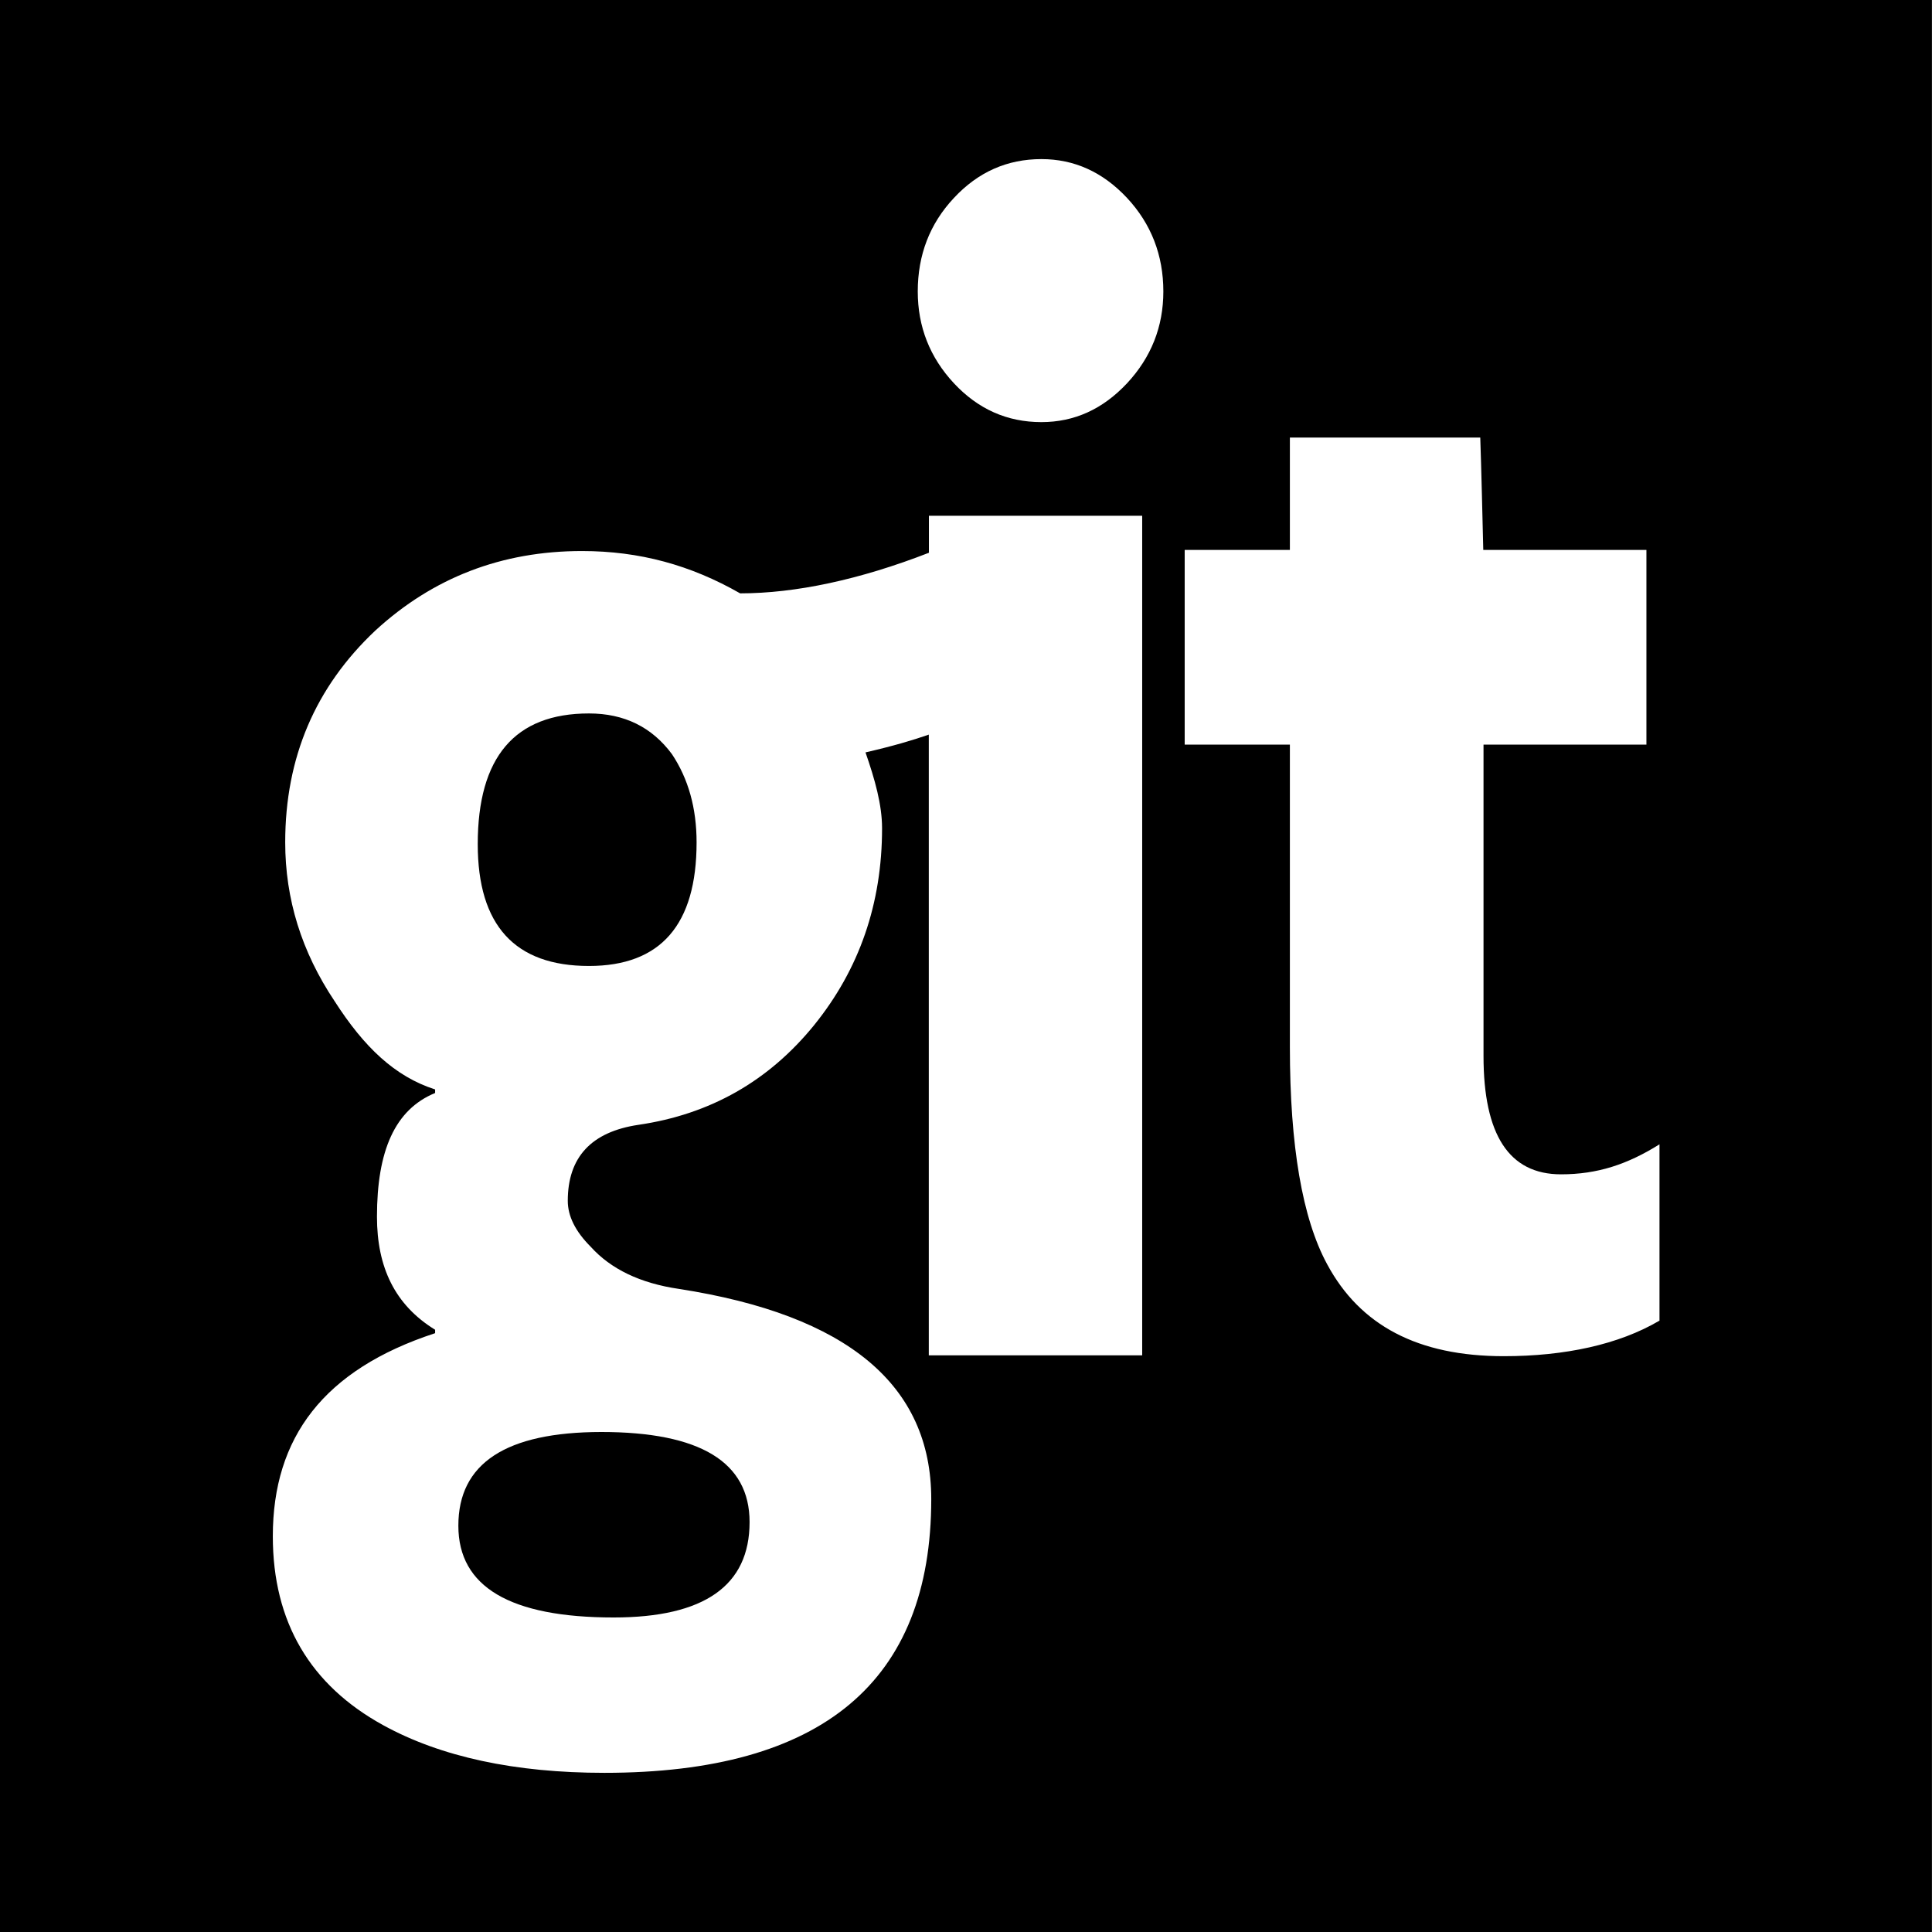
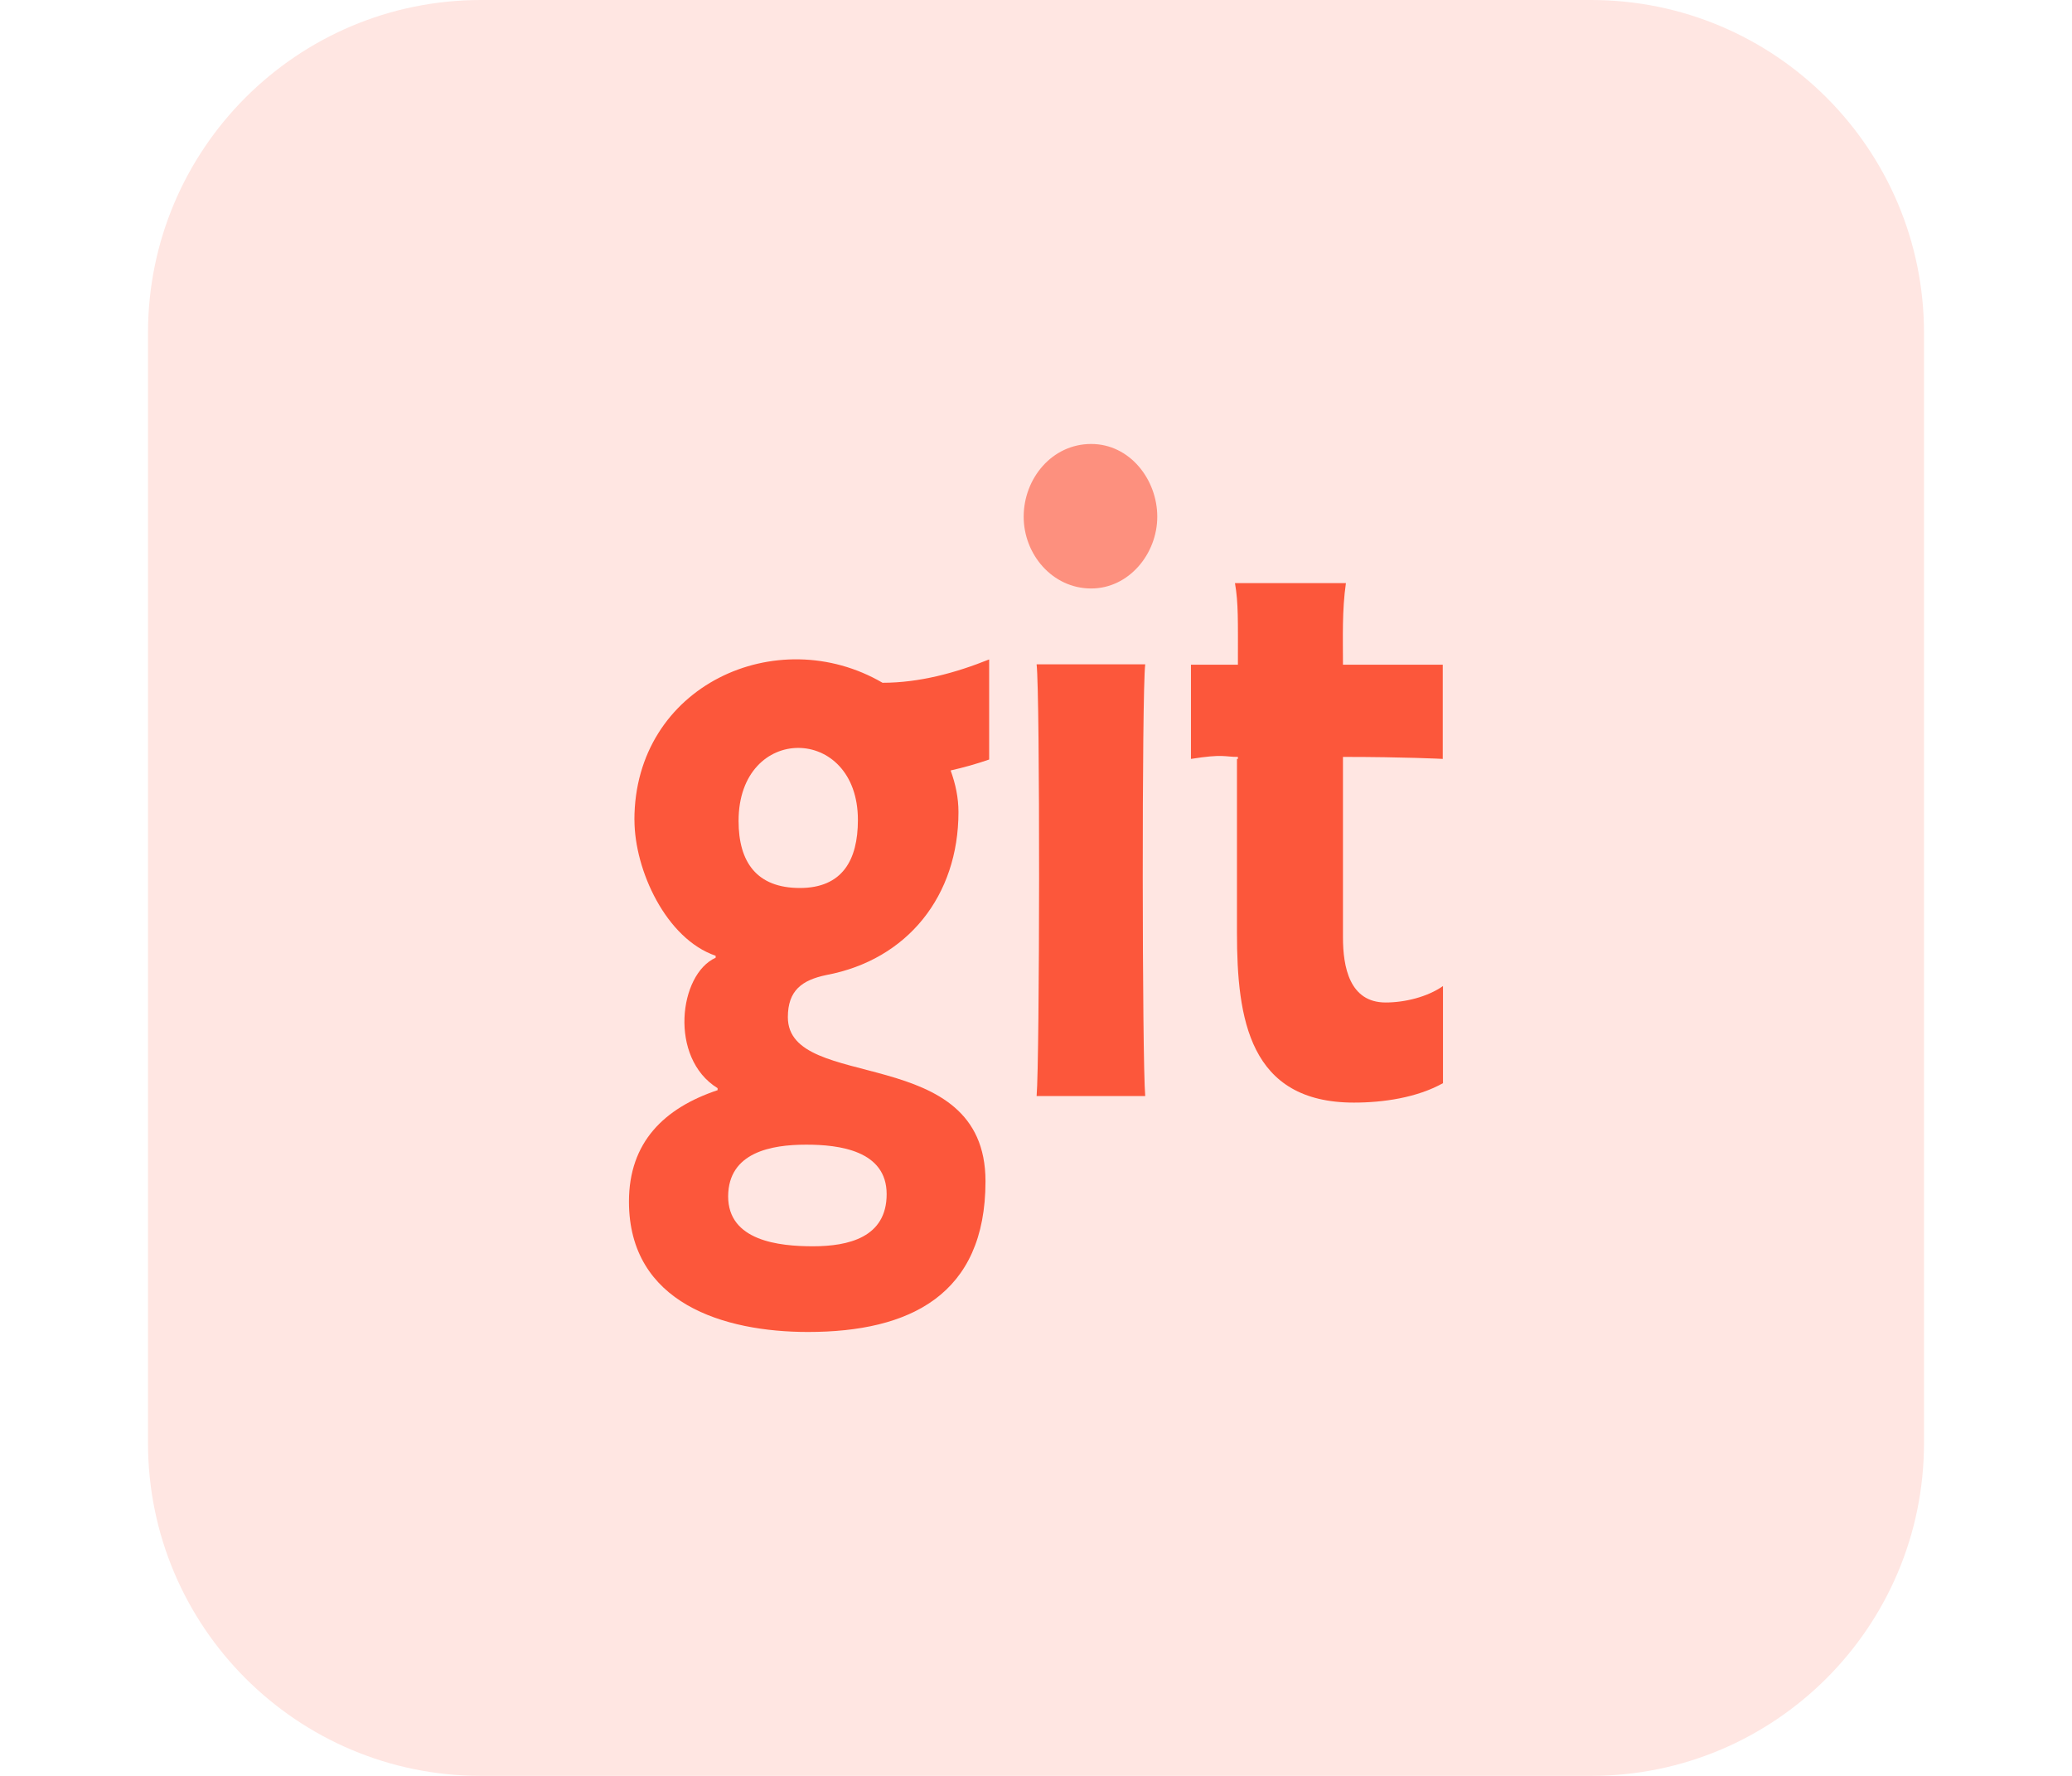
- <svg xmlns="http://www.w3.org/2000/svg" version="1.1" id="Capa_1" x="0px" y="0px" width="31.499px" height="31.499px" viewBox="0 0 31.499 31.499" style="enable-background:new 0 0 31.499 31.499;" xml:space="preserve">
-   <g>
-     <g>
-       <path d="M9.602,11.632c-1.208,0-1.813,0.711-1.813,2.131c0,1.324,0.605,1.986,1.813,1.986c1.171,0,1.755-0.673,1.755-2.015    c0-0.558-0.134-1.037-0.402-1.439C10.628,11.854,10.178,11.632,9.602,11.632z" />
-       <path d="M0,0v31.499h31.498V0H0z M18.62,22.097h-3.477v-10.12c-0.254,0.089-0.58,0.186-1.032,0.29    c0.153,0.44,0.27,0.853,0.27,1.237c0,1.229-0.371,2.299-1.108,3.21c-0.74,0.911-1.694,1.454-2.864,1.625    c-0.768,0.114-1.152,0.528-1.152,1.239c0,0.248,0.123,0.498,0.373,0.748c0.327,0.363,0.804,0.595,1.438,0.688    c2.745,0.425,4.115,1.565,4.115,3.427c0,2.976-1.778,4.463-5.329,4.463c-1.457,0-2.666-0.26-3.605-0.776    c-1.19-0.653-1.801-1.681-1.801-3.081c0-1.611,0.83-2.717,2.646-3.311V21.68c-0.656-0.404-0.948-1.018-0.948-1.843    c0-1.075,0.292-1.747,0.948-2.017v-0.058c-0.656-0.21-1.158-0.69-1.638-1.438c-0.54-0.807-0.806-1.668-0.806-2.59    c0-1.383,0.491-2.533,1.471-3.455c0.94-0.863,2.061-1.295,3.367-1.295c0.939,0,1.773,0.229,2.579,0.69    c0.902,0,1.951-0.223,3.078-0.662V8.409h3.477v13.688H18.62z M18.375,6.249c-0.395,0.422-0.859,0.633-1.396,0.633    c-0.558,0-1.032-0.211-1.426-0.633c-0.393-0.422-0.59-0.922-0.59-1.497c0-0.594,0.195-1.104,0.59-1.525    c0.394-0.423,0.869-0.633,1.426-0.633c0.535,0,1,0.21,1.396,0.633c0.393,0.422,0.592,0.932,0.592,1.525    C18.967,5.327,18.768,5.827,18.375,6.249z M27.053,21.533c-0.658,0.387-1.537,0.578-2.535,0.578c-1.4,0-2.344-0.5-2.881-1.5    c-0.404-0.746-0.607-1.927-0.607-3.539V12.14h-1.715V8.966h1.715V7.134h3.104c0.016,0.452,0.039,1.414,0.049,1.832h2.66v3.174    h-2.656v5.077c0,1.285,0.416,1.929,1.263,1.929c0.594,0,1.081-0.161,1.606-0.489v2.877H27.053z" />
-       <path d="M7.473,24.876c0,0.995,0.843,1.495,2.532,1.495c1.478,0,2.216-0.519,2.216-1.555c0-0.979-0.805-1.469-2.418-1.469    C8.249,23.349,7.472,23.857,7.473,24.876z" />
-     </g>
-   </g>
-   <g>
- </g>
-   <g>
- </g>
-   <g>
- </g>
-   <g>
- </g>
-   <g>
- </g>
-   <g>
- </g>
-   <g>
- </g>
-   <g>
- </g>
-   <g>
- </g>
-   <g>
- </g>
-   <g>
- </g>
-   <g>
- </g>
-   <g>
- </g>
-   <g>
- </g>
-   <g>
- </g>
+ <svg xmlns="http://www.w3.org/2000/svg" id="Bold" enable-background="new 0 0 32 32" height="120" viewBox="0 0 32 32" width="140">
+   <path d="m26 32h-20c-3.314 0-6-2.686-6-6v-20c0-3.314 2.686-6 6-6h20c3.314 0 6 2.686 6 6v20c0 3.314-2.686 6-6 6z" fill="#ffe6e2" />
+   <path d="m15.157 11.882c-.606.243-1.258.421-1.922.421-1.897-1.107-4.471.046-4.471 2.472h.001c0 .904.571 2.143 1.463 2.447v.036c-.663.296-.846 1.807.035 2.35v.036c-.963.322-1.597.939-1.597 2.007 0 1.839 1.72 2.35 3.226 2.35 1.834 0 3.198-.668 3.198-2.715 0-2.518-3.561-1.589-3.561-2.957 0-.482.254-.668.694-.76 1.463-.275 2.38-1.429 2.38-2.936 0-.261-.053-.507-.141-.75.236-.053.466-.118.694-.197v-1.804zm-3.3 8.744c.599-.001 1.452.107 1.452.892 0 .779-.687.939-1.329.939-.61 0-1.527-.097-1.527-.9.004-.795.78-.931 1.404-.931zm-.113-4.625c-.775-.001-1.103-.465-1.103-1.208 0-1.761 2.15-1.743 2.15-.018 0 .726-.282 1.226-1.047 1.226z" fill="#fc573b" />
+   <path d="m23.333 19.518v-1.75c-.282.197-.687.296-1.033.296-.652 0-.769-.643-.769-1.172v-3.253c1.118 0 1.798.036 1.798.036v-1.697h-1.798c0-.489-.018-.978.053-1.471h-1.999c.063.364.053.675.053 1.471h-.846v1.697c.589-.093.599-.036.846-.036v.036h-.017v3.132c0 1.554.222 3.061 2.108 3.061.529 0 1.136-.089 1.604-.35z" fill="#fc573b" />
+   <path d="m16.994 8c-.705 0-1.216.621-1.216 1.311 0 .679.518 1.293 1.216 1.293.68 0 1.191-.625 1.191-1.293.001-.668-.493-1.311-1.191-1.311z" fill="#fd907e" />
+   <path d="m16.011 11.971c.063.528.056 7.133 0 7.779h1.957c-.056-.642-.063-7.258 0-7.779z" fill="#fc573b" />
</svg>
